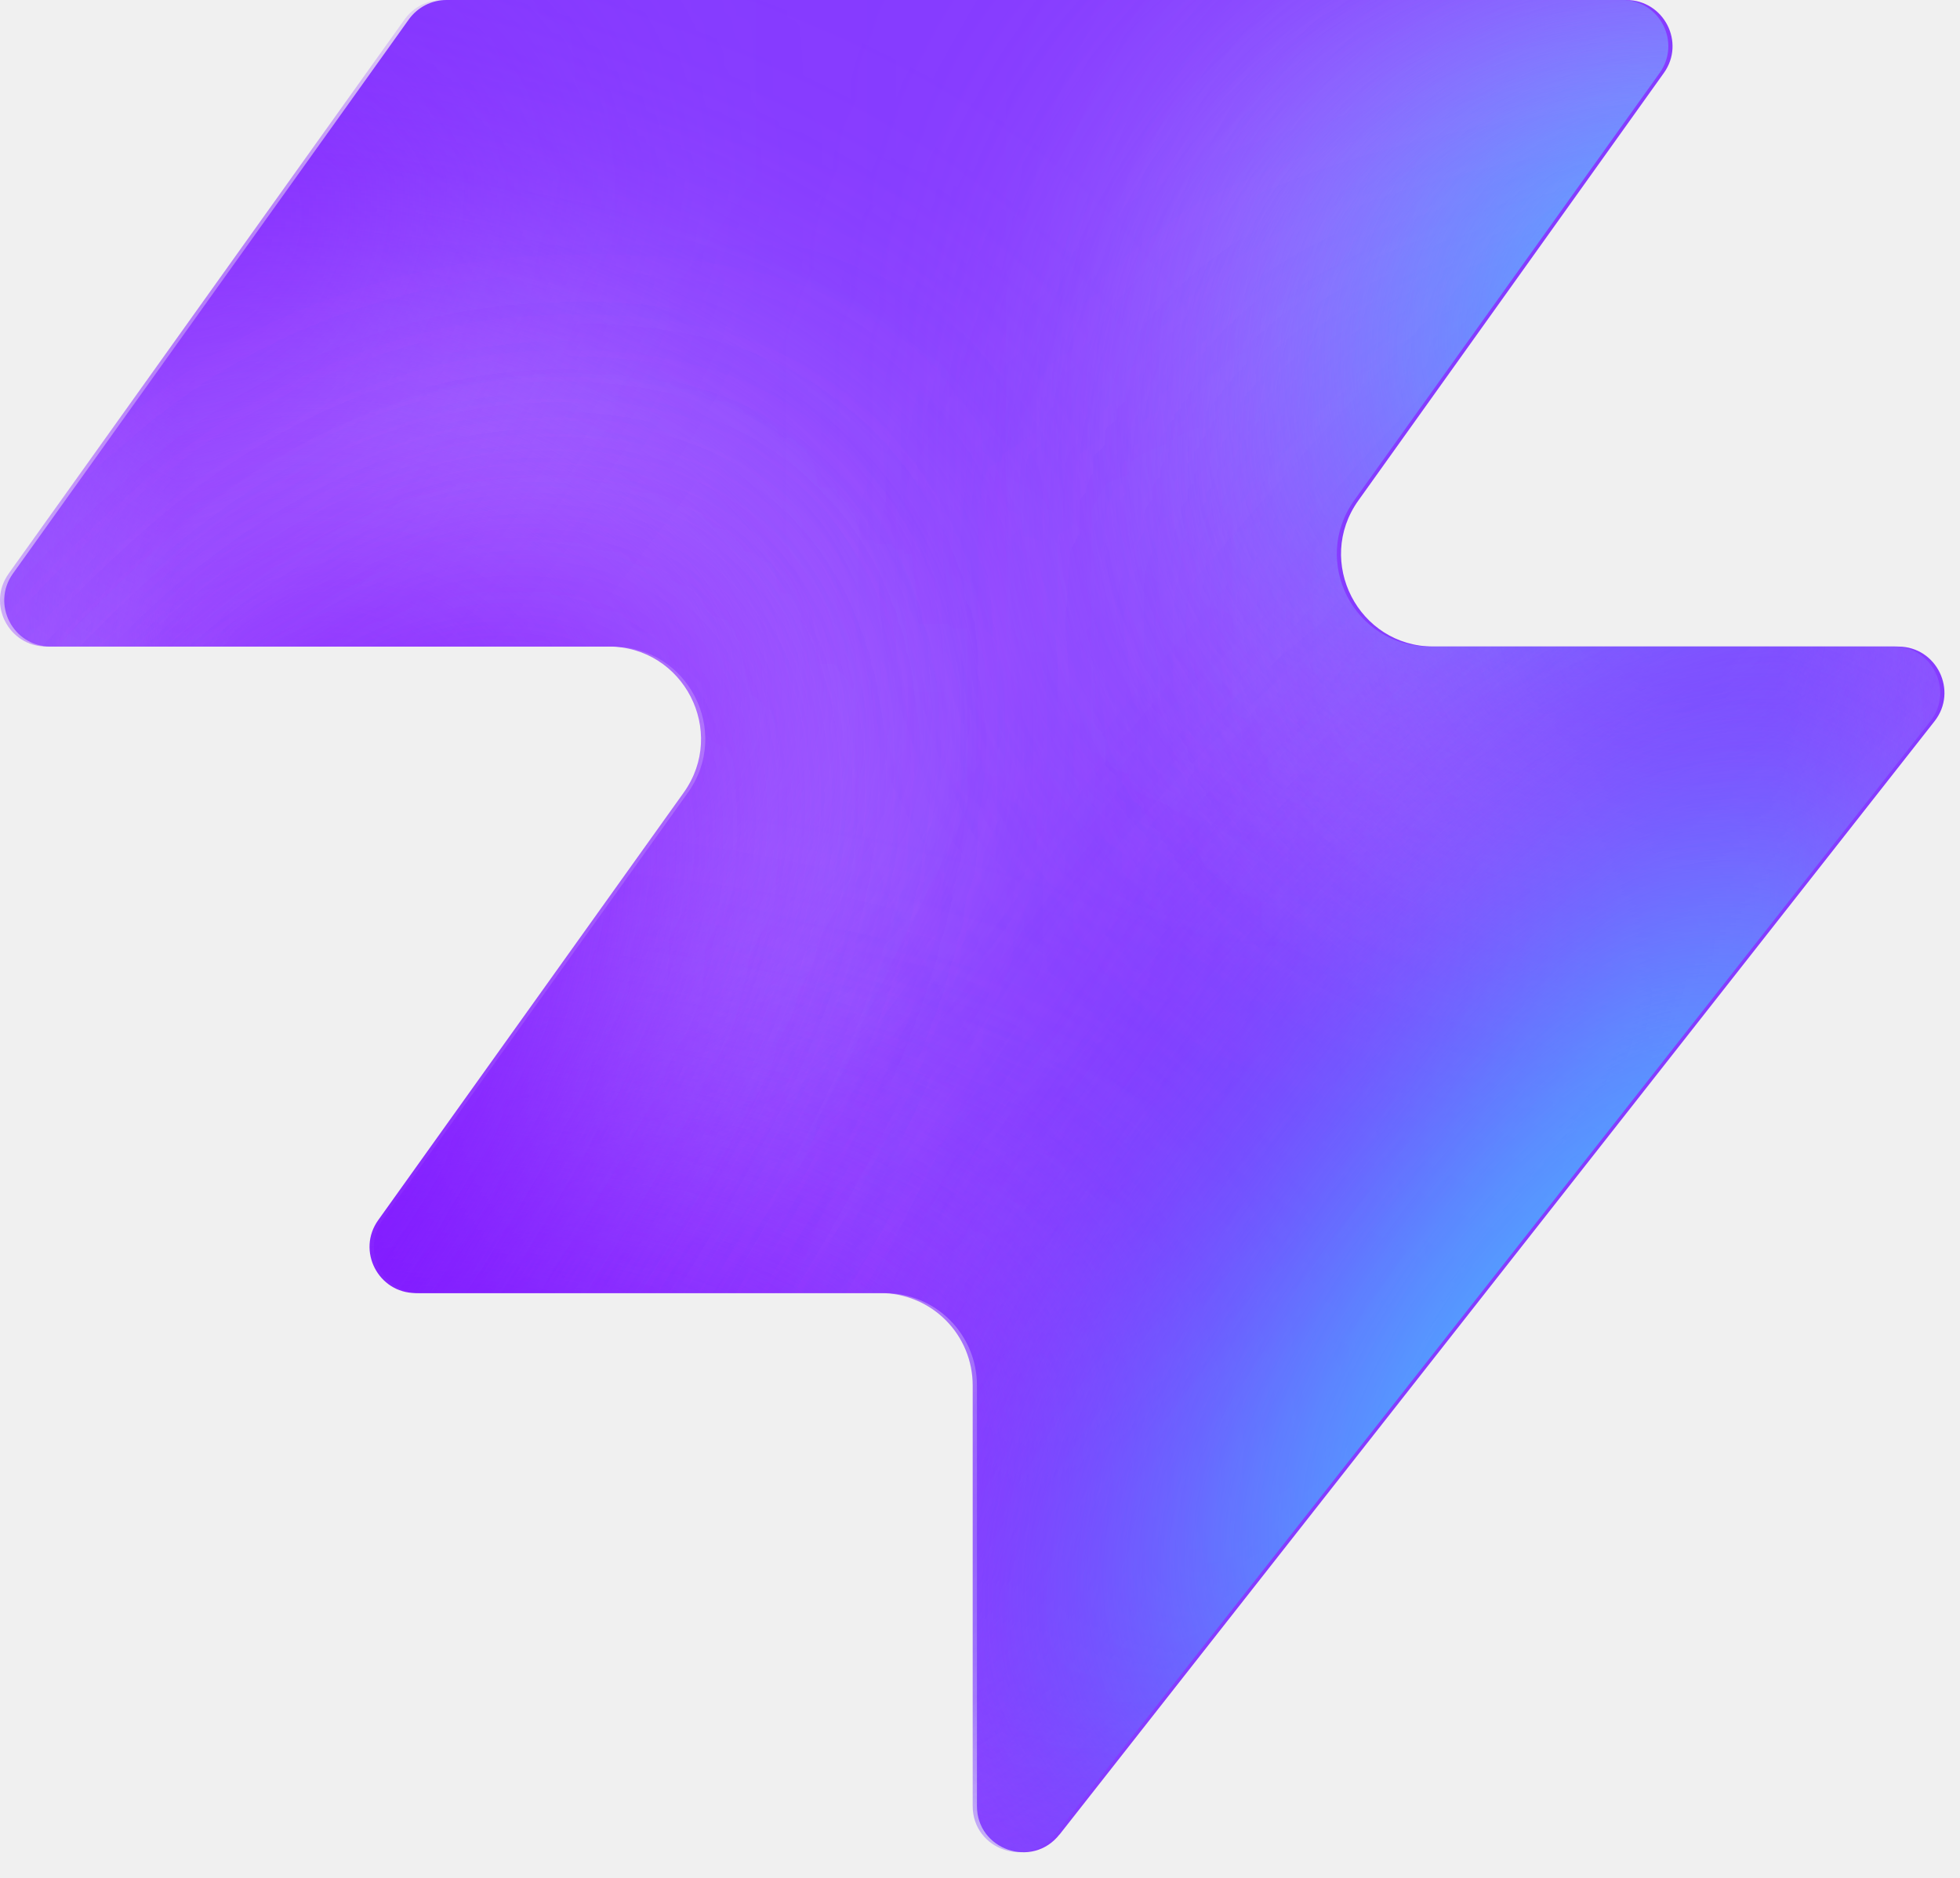
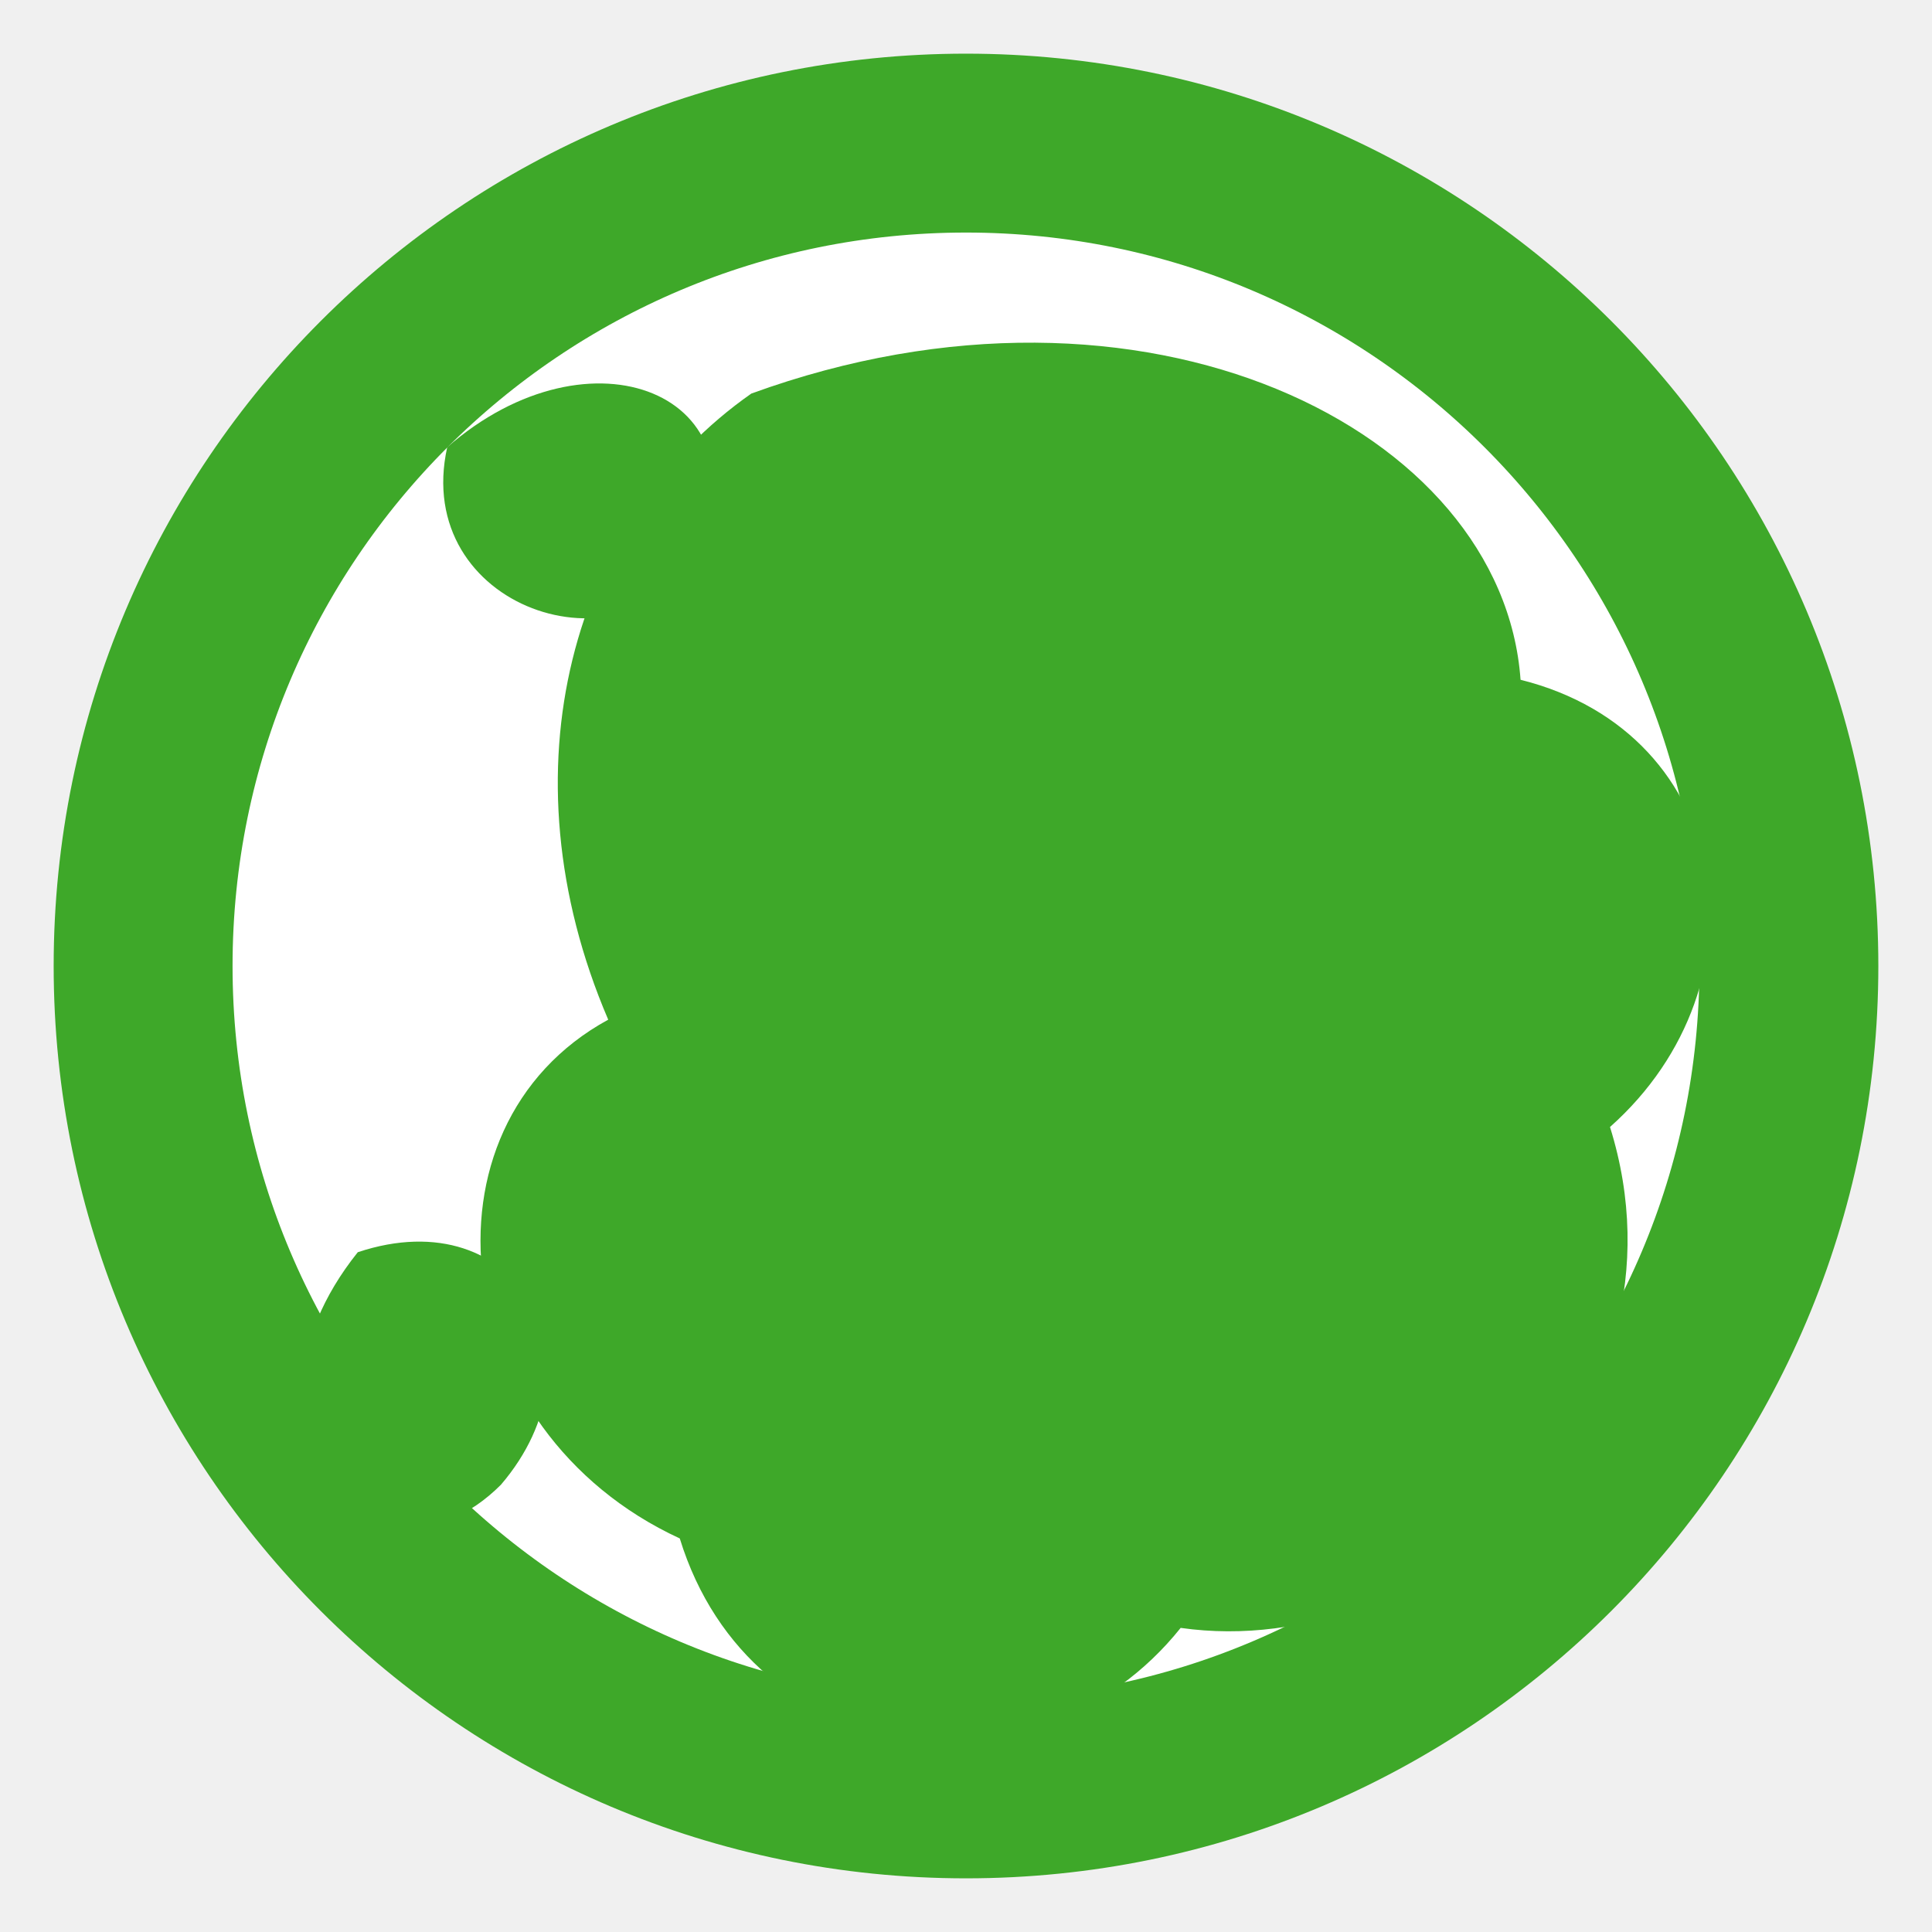
- <svg xmlns="http://www.w3.org/2000/svg" width="48" height="46" fill="none" viewBox="0 0 48 46">
-   <path fill="#863bff" d="M25.946 44.938c-.664.845-2.021.375-2.021-.698V33.937a2.26 2.26 0 0 0-2.262-2.262H10.287c-.92 0-1.456-1.04-.92-1.788l7.48-10.471c1.07-1.497 0-3.578-1.842-3.578H1.237c-.92 0-1.456-1.04-.92-1.788L10.013.474c.214-.297.556-.474.92-.474h28.894c.92 0 1.456 1.04.92 1.788l-7.48 10.471c-1.07 1.498 0 3.579 1.842 3.579h11.377c.943 0 1.473 1.088.89 1.83L25.947 44.94z" style="fill:#863bff;fill:color(display-p3 .525 .23 1);fill-opacity:1" />
-   <mask id="a" width="48" height="46" x="0" y="0" maskUnits="userSpaceOnUse" style="mask-type:alpha">
-     <path fill="#000" d="M25.842 44.938c-.664.844-2.021.375-2.021-.698V33.937a2.26 2.26 0 0 0-2.262-2.262H10.183c-.92 0-1.456-1.04-.92-1.788l7.48-10.471c1.07-1.498 0-3.579-1.842-3.579H1.133c-.92 0-1.456-1.04-.92-1.787L9.91.473c.214-.297.556-.474.92-.474h28.894c.92 0 1.456 1.04.92 1.788l-7.48 10.471c-1.07 1.498 0 3.578 1.842 3.578h11.377c.943 0 1.473 1.088.89 1.832L25.843 44.94z" style="fill:#000;fill-opacity:1" />
-   </mask>
-   <g mask="url(#a)">
-     <g filter="url(#b)">
-       <ellipse cx="5.508" cy="14.704" fill="#ede6ff" rx="5.508" ry="14.704" style="fill:#ede6ff;fill:color(display-p3 .927 .903 1);fill-opacity:1" transform="matrix(.00324 1 1 -.00324 -4.47 31.516)" />
-     </g>
-     <g filter="url(#c)">
-       <ellipse cx="10.399" cy="29.851" fill="#ede6ff" rx="10.399" ry="29.851" style="fill:#ede6ff;fill:color(display-p3 .927 .903 1);fill-opacity:1" transform="matrix(.00324 1 1 -.00324 -39.328 7.883)" />
-     </g>
-     <g filter="url(#d)">
-       <ellipse cx="5.508" cy="30.487" fill="#7e14ff" rx="5.508" ry="30.487" style="fill:#7e14ff;fill:color(display-p3 .492 .077 1);fill-opacity:1" transform="rotate(89.814 -25.913 -14.639)scale(1 -1)" />
-     </g>
-     <g filter="url(#e)">
-       <ellipse cx="5.508" cy="30.599" fill="#7e14ff" rx="5.508" ry="30.599" style="fill:#7e14ff;fill:color(display-p3 .492 .077 1);fill-opacity:1" transform="rotate(89.814 -32.644 -3.334)scale(1 -1)" />
-     </g>
-     <g filter="url(#f)">
-       <ellipse cx="5.508" cy="30.599" fill="#7e14ff" rx="5.508" ry="30.599" style="fill:#7e14ff;fill:color(display-p3 .492 .077 1);fill-opacity:1" transform="matrix(.00324 1 1 -.00324 -34.34 30.47)" />
-     </g>
-     <g filter="url(#g)">
-       <ellipse cx="14.072" cy="22.078" fill="#ede6ff" rx="14.072" ry="22.078" style="fill:#ede6ff;fill:color(display-p3 .927 .903 1);fill-opacity:1" transform="rotate(93.35 24.506 48.493)scale(-1 1)" />
-     </g>
-     <g filter="url(#h)">
-       <ellipse cx="3.47" cy="21.501" fill="#7e14ff" rx="3.47" ry="21.501" style="fill:#7e14ff;fill:color(display-p3 .492 .077 1);fill-opacity:1" transform="rotate(89.009 28.708 47.59)scale(-1 1)" />
-     </g>
-     <g filter="url(#i)">
-       <ellipse cx="3.47" cy="21.501" fill="#7e14ff" rx="3.47" ry="21.501" style="fill:#7e14ff;fill:color(display-p3 .492 .077 1);fill-opacity:1" transform="rotate(89.009 28.708 47.59)scale(-1 1)" />
-     </g>
-     <g filter="url(#j)">
-       <ellipse cx=".387" cy="8.972" fill="#7e14ff" rx="4.407" ry="29.108" style="fill:#7e14ff;fill:color(display-p3 .492 .077 1);fill-opacity:1" transform="rotate(39.51 .387 8.972)" />
-     </g>
-     <g filter="url(#k)">
-       <ellipse cx="47.523" cy="-6.092" fill="#7e14ff" rx="4.407" ry="29.108" style="fill:#7e14ff;fill:color(display-p3 .492 .077 1);fill-opacity:1" transform="rotate(37.892 47.523 -6.092)" />
-     </g>
-     <g filter="url(#l)">
-       <ellipse cx="41.412" cy="6.333" fill="#47bfff" rx="5.971" ry="9.665" style="fill:#47bfff;fill:color(display-p3 .28 .748 1);fill-opacity:1" transform="rotate(37.892 41.412 6.333)" />
-     </g>
-     <g filter="url(#m)">
-       <ellipse cx="-1.879" cy="38.332" fill="#7e14ff" rx="4.407" ry="29.108" style="fill:#7e14ff;fill:color(display-p3 .492 .077 1);fill-opacity:1" transform="rotate(37.892 -1.88 38.332)" />
-     </g>
-     <g filter="url(#n)">
-       <ellipse cx="-1.879" cy="38.332" fill="#7e14ff" rx="4.407" ry="29.108" style="fill:#7e14ff;fill:color(display-p3 .492 .077 1);fill-opacity:1" transform="rotate(37.892 -1.88 38.332)" />
-     </g>
-     <g filter="url(#o)">
-       <ellipse cx="35.651" cy="29.907" fill="#7e14ff" rx="4.407" ry="29.108" style="fill:#7e14ff;fill:color(display-p3 .492 .077 1);fill-opacity:1" transform="rotate(37.892 35.651 29.907)" />
-     </g>
-     <g filter="url(#p)">
-       <ellipse cx="38.418" cy="32.4" fill="#47bfff" rx="5.971" ry="15.297" style="fill:#47bfff;fill:color(display-p3 .28 .748 1);fill-opacity:1" transform="rotate(37.892 38.418 32.4)" />
-     </g>
+ <svg xmlns="http://www.w3.org/2000/svg" viewBox="308 38 108 108" role="img" aria-label="RIPOMA">
+   <defs>
+     <clipPath id="globeClip">
+       <circle cx="362" cy="92" r="46" />
+     </clipPath>
+   </defs>
+   <circle cx="362" cy="92" r="49" fill="#ffffff" />
+   <circle cx="362" cy="92" r="46" fill="none" stroke="#3EA829" stroke-width="10" />
+   <g clip-path="url(#globeClip)" fill="#3EA829">
+     <path d="M 350 60 C 372 52 392 62 393 76 C 405 79 407 93 398 101 C 403 117 388 131 374 129 C 366 139 350 137 346 124 C 333 118 331 101 342 95 C 336 81 340 67 350 60 Z" />
+     <path d="M 333 63 C 341 56 351 60 347 69 C 343 76 331 72 333 63 Z" />
+     <path d="M 328 108 C 337 105 342 114 336 121 C 329 128 320 118 328 108 Z" />
  </g>
-   <defs>
-     <filter id="b" width="60.045" height="41.654" x="-19.77" y="16.149" color-interpolation-filters="sRGB" filterUnits="userSpaceOnUse">
-       <feFlood flood-opacity="0" result="BackgroundImageFix" />
-       <feBlend in="SourceGraphic" in2="BackgroundImageFix" result="shape" />
-       <feGaussianBlur result="effect1_foregroundBlur_2002_17158" stdDeviation="7.659" />
-     </filter>
-     <filter id="c" width="90.34" height="51.437" x="-54.613" y="-7.533" color-interpolation-filters="sRGB" filterUnits="userSpaceOnUse">
-       <feFlood flood-opacity="0" result="BackgroundImageFix" />
-       <feBlend in="SourceGraphic" in2="BackgroundImageFix" result="shape" />
-       <feGaussianBlur result="effect1_foregroundBlur_2002_17158" stdDeviation="7.659" />
-     </filter>
-     <filter id="d" width="79.355" height="29.4" x="-49.64" y="2.03" color-interpolation-filters="sRGB" filterUnits="userSpaceOnUse">
-       <feFlood flood-opacity="0" result="BackgroundImageFix" />
-       <feBlend in="SourceGraphic" in2="BackgroundImageFix" result="shape" />
-       <feGaussianBlur result="effect1_foregroundBlur_2002_17158" stdDeviation="4.596" />
-     </filter>
-     <filter id="e" width="79.579" height="29.4" x="-45.045" y="20.029" color-interpolation-filters="sRGB" filterUnits="userSpaceOnUse">
-       <feFlood flood-opacity="0" result="BackgroundImageFix" />
-       <feBlend in="SourceGraphic" in2="BackgroundImageFix" result="shape" />
-       <feGaussianBlur result="effect1_foregroundBlur_2002_17158" stdDeviation="4.596" />
-     </filter>
-     <filter id="f" width="79.579" height="29.4" x="-43.513" y="21.178" color-interpolation-filters="sRGB" filterUnits="userSpaceOnUse">
-       <feFlood flood-opacity="0" result="BackgroundImageFix" />
-       <feBlend in="SourceGraphic" in2="BackgroundImageFix" result="shape" />
-       <feGaussianBlur result="effect1_foregroundBlur_2002_17158" stdDeviation="4.596" />
-     </filter>
-     <filter id="g" width="74.749" height="58.852" x="15.756" y="-17.901" color-interpolation-filters="sRGB" filterUnits="userSpaceOnUse">
-       <feFlood flood-opacity="0" result="BackgroundImageFix" />
-       <feBlend in="SourceGraphic" in2="BackgroundImageFix" result="shape" />
-       <feGaussianBlur result="effect1_foregroundBlur_2002_17158" stdDeviation="7.659" />
-     </filter>
-     <filter id="h" width="61.377" height="25.362" x="23.548" y="2.284" color-interpolation-filters="sRGB" filterUnits="userSpaceOnUse">
-       <feFlood flood-opacity="0" result="BackgroundImageFix" />
-       <feBlend in="SourceGraphic" in2="BackgroundImageFix" result="shape" />
-       <feGaussianBlur result="effect1_foregroundBlur_2002_17158" stdDeviation="4.596" />
-     </filter>
-     <filter id="i" width="61.377" height="25.362" x="23.548" y="2.284" color-interpolation-filters="sRGB" filterUnits="userSpaceOnUse">
-       <feFlood flood-opacity="0" result="BackgroundImageFix" />
-       <feBlend in="SourceGraphic" in2="BackgroundImageFix" result="shape" />
-       <feGaussianBlur result="effect1_foregroundBlur_2002_17158" stdDeviation="4.596" />
-     </filter>
-     <filter id="j" width="56.045" height="63.649" x="-27.636" y="-22.853" color-interpolation-filters="sRGB" filterUnits="userSpaceOnUse">
-       <feFlood flood-opacity="0" result="BackgroundImageFix" />
-       <feBlend in="SourceGraphic" in2="BackgroundImageFix" result="shape" />
-       <feGaussianBlur result="effect1_foregroundBlur_2002_17158" stdDeviation="4.596" />
-     </filter>
-     <filter id="k" width="54.814" height="64.646" x="20.116" y="-38.415" color-interpolation-filters="sRGB" filterUnits="userSpaceOnUse">
-       <feFlood flood-opacity="0" result="BackgroundImageFix" />
-       <feBlend in="SourceGraphic" in2="BackgroundImageFix" result="shape" />
-       <feGaussianBlur result="effect1_foregroundBlur_2002_17158" stdDeviation="4.596" />
-     </filter>
-     <filter id="l" width="33.541" height="35.313" x="24.641" y="-11.323" color-interpolation-filters="sRGB" filterUnits="userSpaceOnUse">
-       <feFlood flood-opacity="0" result="BackgroundImageFix" />
-       <feBlend in="SourceGraphic" in2="BackgroundImageFix" result="shape" />
-       <feGaussianBlur result="effect1_foregroundBlur_2002_17158" stdDeviation="4.596" />
-     </filter>
-     <filter id="m" width="54.814" height="64.646" x="-29.286" y="6.009" color-interpolation-filters="sRGB" filterUnits="userSpaceOnUse">
-       <feFlood flood-opacity="0" result="BackgroundImageFix" />
-       <feBlend in="SourceGraphic" in2="BackgroundImageFix" result="shape" />
-       <feGaussianBlur result="effect1_foregroundBlur_2002_17158" stdDeviation="4.596" />
-     </filter>
-     <filter id="n" width="54.814" height="64.646" x="-29.286" y="6.009" color-interpolation-filters="sRGB" filterUnits="userSpaceOnUse">
-       <feFlood flood-opacity="0" result="BackgroundImageFix" />
-       <feBlend in="SourceGraphic" in2="BackgroundImageFix" result="shape" />
-       <feGaussianBlur result="effect1_foregroundBlur_2002_17158" stdDeviation="4.596" />
-     </filter>
-     <filter id="o" width="54.814" height="64.646" x="8.244" y="-2.416" color-interpolation-filters="sRGB" filterUnits="userSpaceOnUse">
-       <feFlood flood-opacity="0" result="BackgroundImageFix" />
-       <feBlend in="SourceGraphic" in2="BackgroundImageFix" result="shape" />
-       <feGaussianBlur result="effect1_foregroundBlur_2002_17158" stdDeviation="4.596" />
-     </filter>
-     <filter id="p" width="39.409" height="43.623" x="18.713" y="10.588" color-interpolation-filters="sRGB" filterUnits="userSpaceOnUse">
-       <feFlood flood-opacity="0" result="BackgroundImageFix" />
-       <feBlend in="SourceGraphic" in2="BackgroundImageFix" result="shape" />
-       <feGaussianBlur result="effect1_foregroundBlur_2002_17158" stdDeviation="4.596" />
-     </filter>
-   </defs>
</svg>
